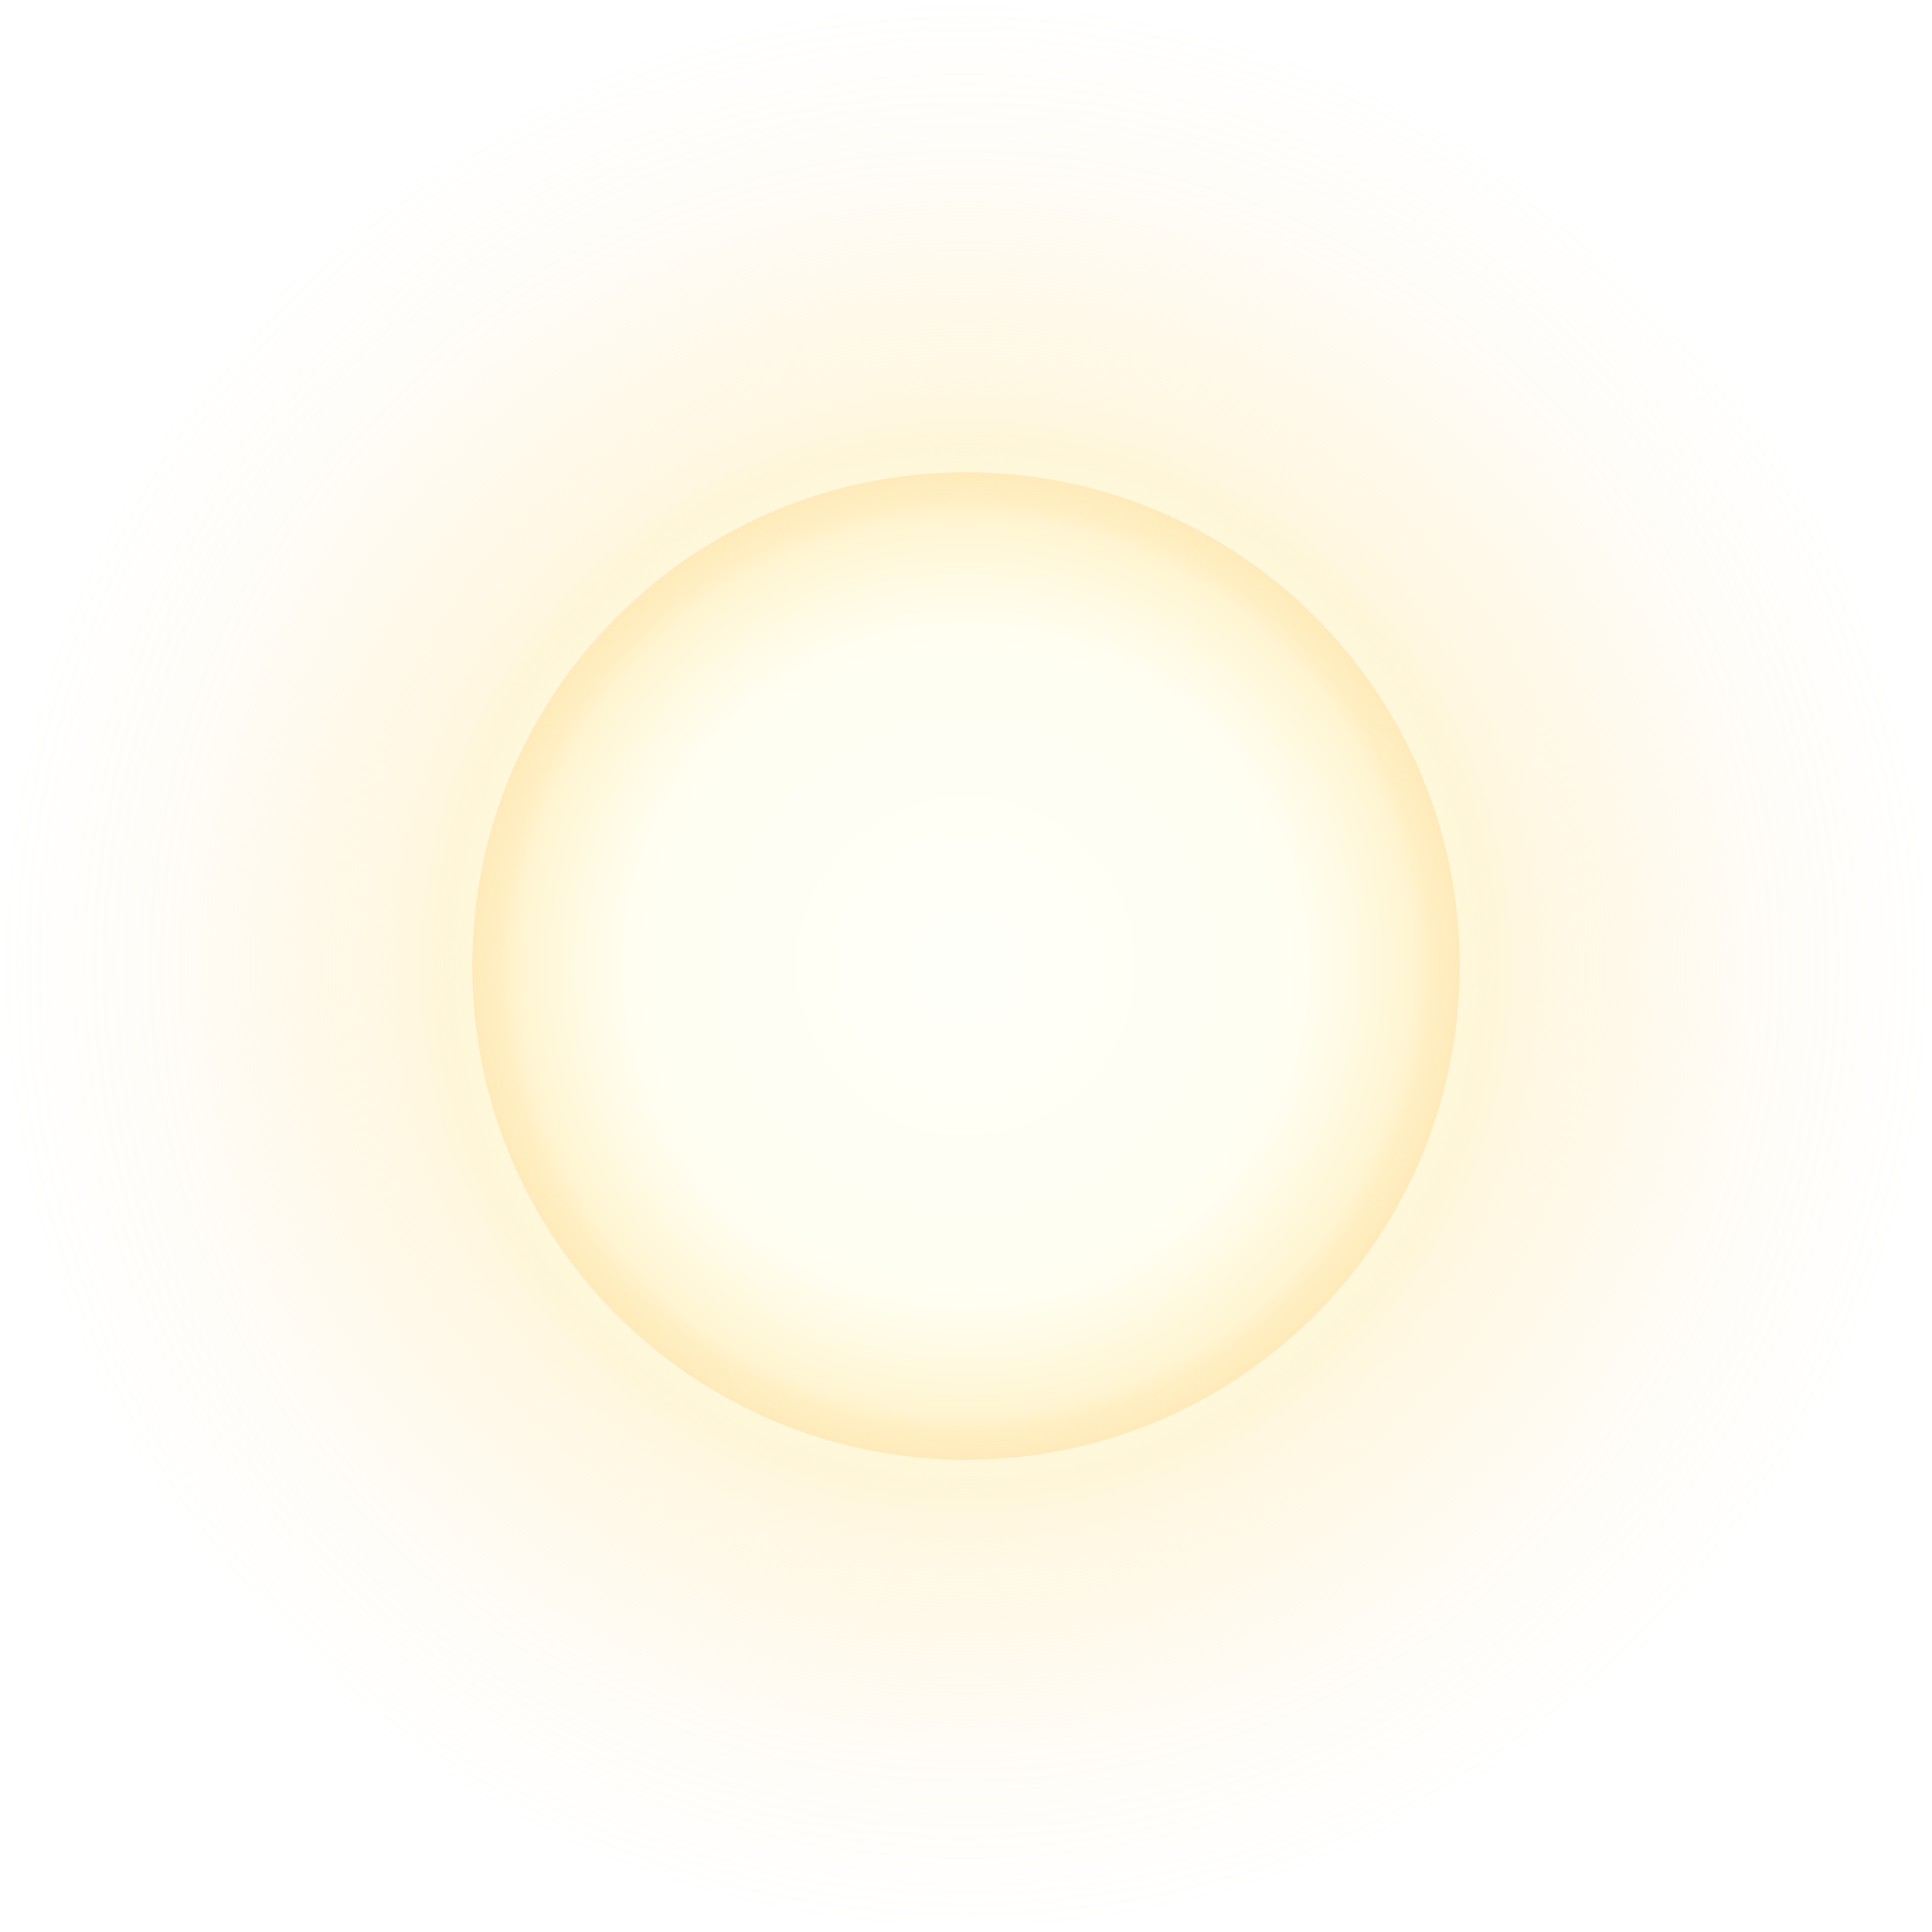
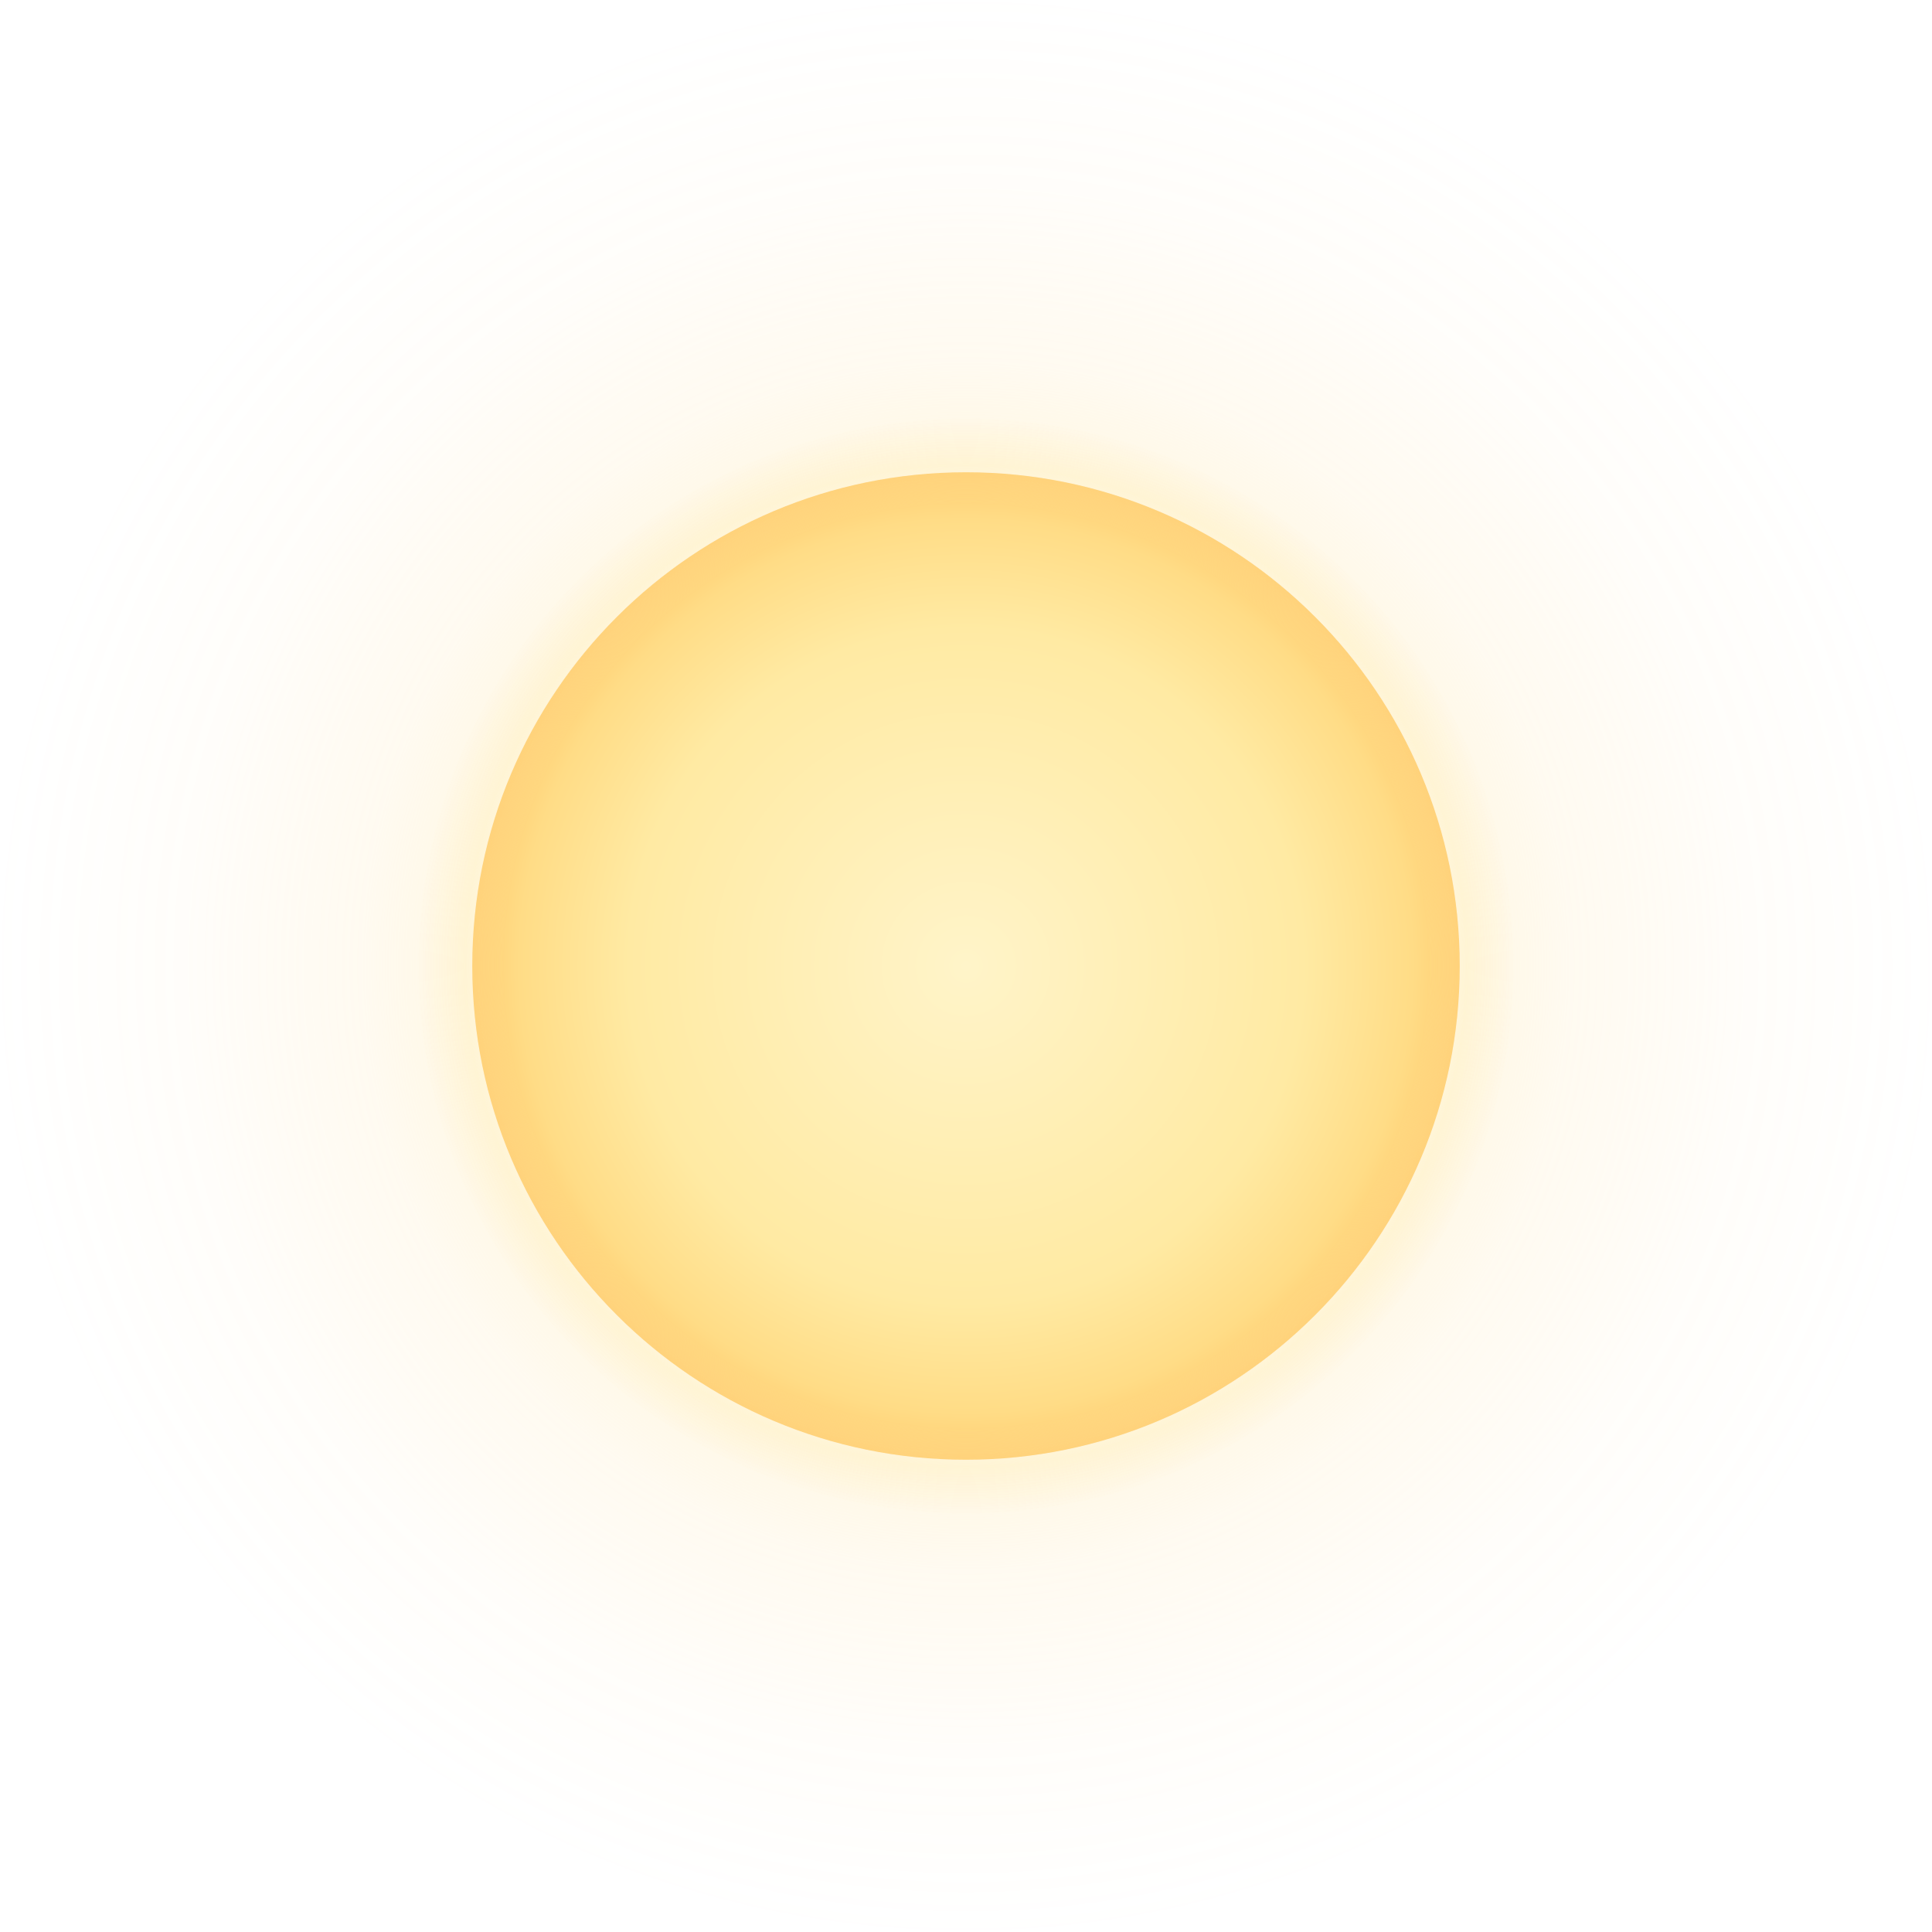
<svg xmlns="http://www.w3.org/2000/svg" viewBox="0 0 180 180">
  <defs>
    <radialGradient id="solar-halo">
-       <stop offset="0" stop-color="#fff9dc" stop-opacity=".8" />
-       <stop offset=".5" stop-color="#fff5cd" stop-opacity=".65" />
-       <stop offset=".62" stop-color="#ffe7a6" stop-opacity=".28" />
-       <stop offset=".8" stop-color="#ffdc91" stop-opacity=".08" />
-       <stop offset="1" stop-color="#ffdc91" stop-opacity="0" />
+       <stop offset="0" stop-color="#ffefb8" stop-opacity=".42" />
+       <stop offset=".5" stop-color="#ffe9a8" stop-opacity=".3" />
+       <stop offset=".62" stop-color="#ffdc91" stop-opacity=".13" />
+       <stop offset=".8" stop-color="#ffd27f" stop-opacity=".04" />
+       <stop offset="1" stop-color="#ffd27f" stop-opacity="0" />
    </radialGradient>
    <radialGradient id="photosphere">
-       <stop offset="0" stop-color="#fffffa" />
-       <stop offset=".68" stop-color="#fffef1" />
-       <stop offset=".9" stop-color="#fff5d2" />
-       <stop offset=".98" stop-color="#ffe8b2" />
-       <stop offset="1" stop-color="#ffdda0" stop-opacity=".92" />
+       <stop offset="0" stop-color="#fff4c9" />
+       <stop offset=".68" stop-color="#ffeaa3" />
+       <stop offset=".9" stop-color="#ffdc86" />
+       <stop offset=".98" stop-color="#ffd075" />
+       <stop offset="1" stop-color="#ffc765" stop-opacity=".92" />
    </radialGradient>
    <radialGradient id="limb-glow">
-       <stop offset=".84" stop-color="#fff9df" stop-opacity="0" />
-       <stop offset=".91" stop-color="#fff6d5" stop-opacity=".45" />
-       <stop offset="1" stop-color="#fff0c1" stop-opacity="0" />
+       <stop offset=".84" stop-color="#ffefb8" stop-opacity="0" />
+       <stop offset=".91" stop-color="#ffe7a0" stop-opacity=".25" />
+       <stop offset="1" stop-color="#ffdf94" stop-opacity="0" />
    </radialGradient>
  </defs>
  <circle cx="90" cy="90" r="90" fill="url(#solar-halo)" />
  <circle cx="90" cy="90" r="46" fill="url(#photosphere)" />
  <circle cx="90" cy="90" r="51" fill="url(#limb-glow)" />
</svg>
